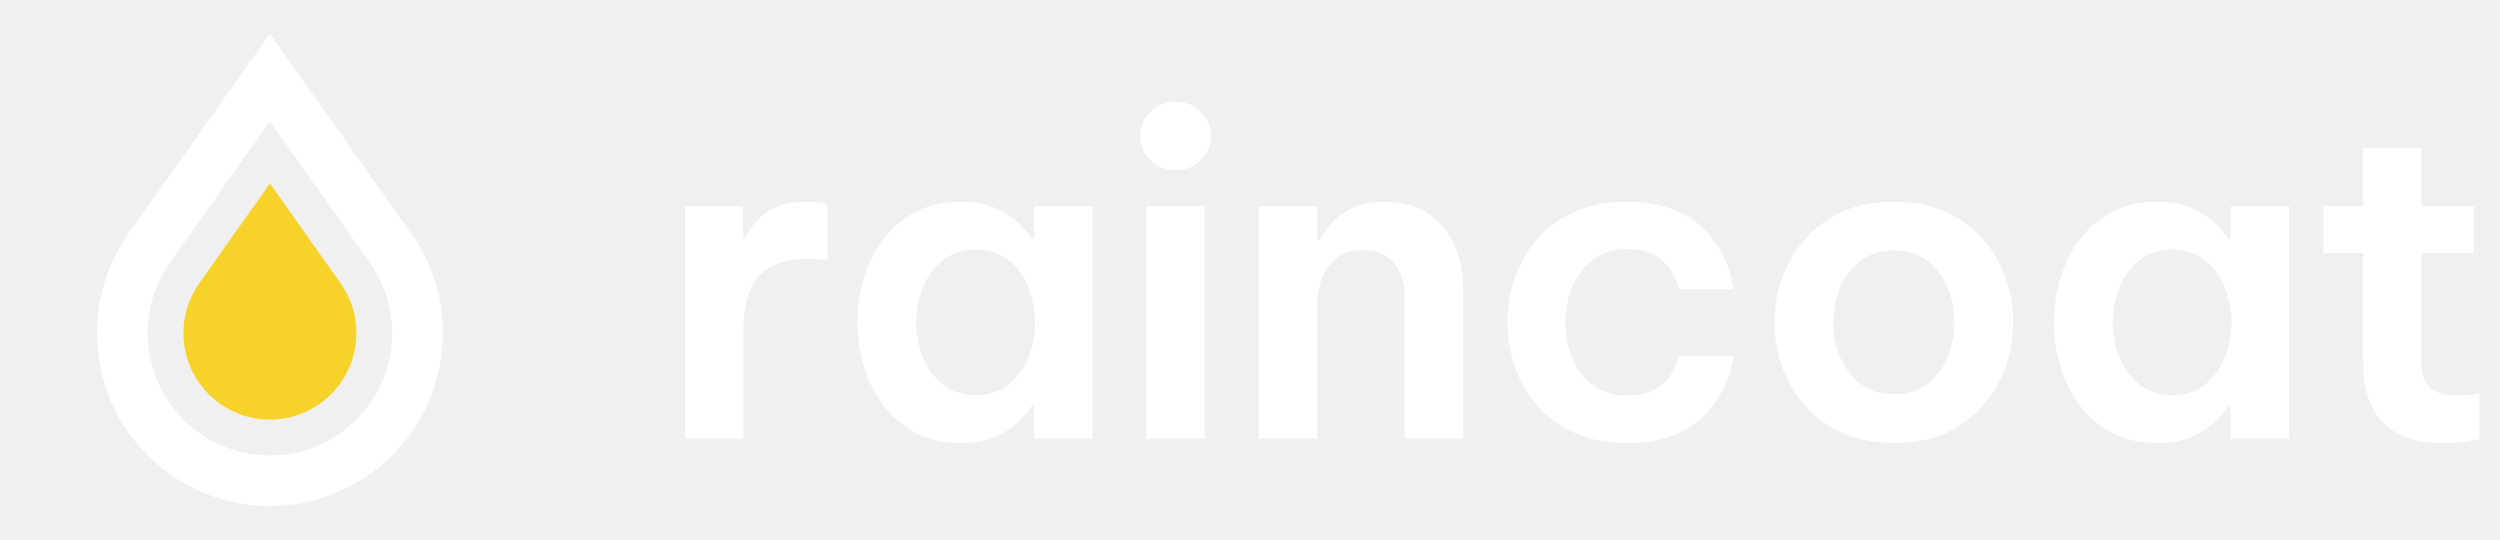
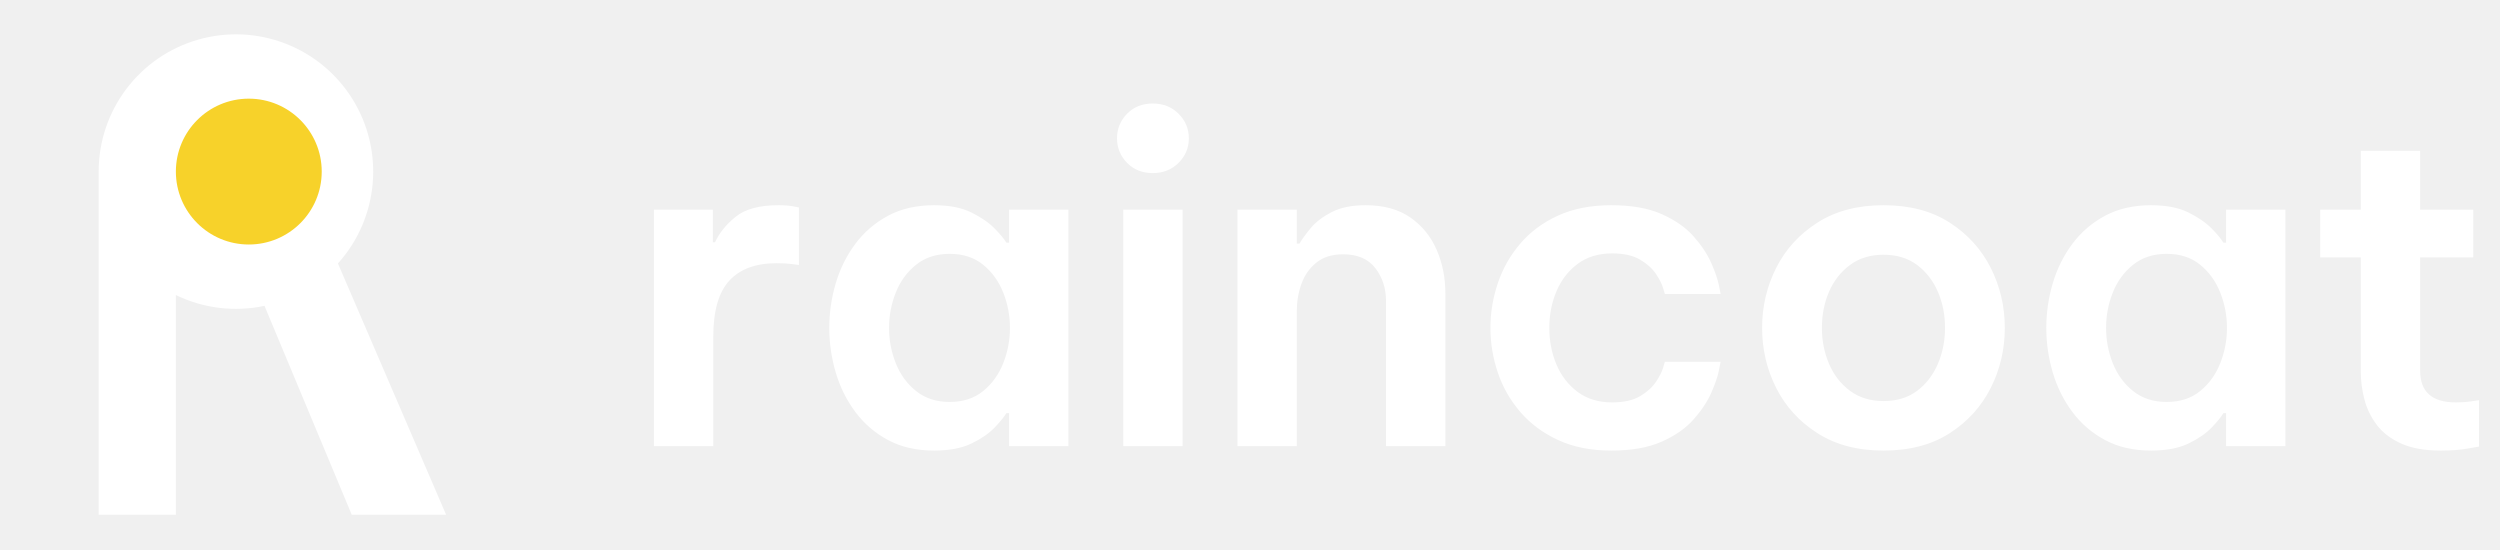
- <svg xmlns="http://www.w3.org/2000/svg" viewBox="0 0 296.4 64" role="img">
+ <svg xmlns="http://www.w3.org/2000/svg" viewBox="0 0 291.4 64" role="img">
  <g>
-     <path fill="#ffffff" fill-rule="evenodd" d="M32 4L48.74 27.66A20.5 20.5 0 1 1 15.26 27.66ZM32 14.39L43.84 31.13A14.5 14.5 0 1 1 20.16 31.13Z" />
-     <path fill="#f7d22a" d="M32 21.75L40.37 33.58A10.25 10.25 0 1 1 23.63 33.58Z" />
+     <path fill="#f7d22a" d="M19.5 20A9.5 9.5 0 1 1 38.5 20A9.5 9.5 0 1 1 19.5 20Z" />
+     <path fill="#ffffff" d="M11.5 60V20A16 16 0 1 1 39.39 30.71L52 60H41L30.83 35.65A16 16 0 0 1 20.5 34.39V60ZM20.5 20A8.5 8.5 0 1 0 37.5 20A8.5 8.5 0 1 0 20.5 20Z" />
  </g>
-   <path fill="#ffffff" d="M81.224 52.0V24.44H88.088V28.236H88.348Q89.076 26.624 90.74 25.272Q92.404 23.92 95.732 23.92Q96.772 23.92 97.448 24.05Q98.124 24.18 98.124 24.18V30.888Q98.124 30.888 97.37 30.784Q96.616 30.68 95.524 30.68Q91.884 30.68 90.012 32.708Q88.14 34.736 88.14 39.26V52.0ZM113.88 23.92Q116.532 23.92 118.248 24.778Q119.964 25.636 120.952 26.65Q121.94 27.664 122.304 28.288H122.616V24.44H129.532V52.0H122.616V48.152H122.304Q121.94 48.776 120.952 49.816Q119.964 50.856 118.248 51.688Q116.532 52.52 113.88 52.52Q110.812 52.52 108.524 51.298Q106.236 50.076 104.702 48.022Q103.168 45.968 102.414 43.42Q101.66 40.872 101.66 38.22Q101.66 35.568 102.414 33.02Q103.168 30.472 104.702 28.418Q106.236 26.364 108.524 25.142Q110.812 23.92 113.88 23.92ZM115.7 29.588Q113.36 29.588 111.774 30.862Q110.188 32.136 109.408 34.112Q108.628 36.088 108.628 38.22Q108.628 40.352 109.408 42.328Q110.188 44.304 111.774 45.578Q113.36 46.852 115.7 46.852Q118.04 46.852 119.6 45.578Q121.16 44.304 121.94 42.328Q122.72 40.352 122.72 38.22Q122.72 36.088 121.94 34.112Q121.16 32.136 119.6 30.862Q118.04 29.588 115.7 29.588ZM139.36 20.176Q137.54 20.176 136.37 18.98Q135.2 17.784 135.2 16.12Q135.2 14.456 136.37 13.26Q137.54 12.064 139.36 12.064Q141.18 12.064 142.376 13.26Q143.572 14.456 143.572 16.12Q143.572 17.784 142.376 18.98Q141.18 20.176 139.36 20.176ZM135.928 52.0V24.44H142.844V52.0ZM149.24 52.0V24.44H156.156V28.392H156.468Q156.884 27.664 157.768 26.598Q158.652 25.532 160.212 24.726Q161.772 23.92 164.164 23.92Q167.336 23.92 169.39 25.35Q171.444 26.78 172.458 29.12Q173.472 31.46 173.472 34.164V52.0H166.556V35.1Q166.556 32.864 165.308 31.252Q164.06 29.64 161.564 29.64Q159.64 29.64 158.444 30.602Q157.248 31.564 156.702 33.072Q156.156 34.58 156.156 36.244V52.0ZM192.816 52.52Q189.28 52.52 186.628 51.298Q183.976 50.076 182.208 48.022Q180.44 45.968 179.582 43.42Q178.724 40.872 178.724 38.22Q178.724 35.568 179.582 33.02Q180.44 30.472 182.182 28.418Q183.924 26.364 186.576 25.142Q189.228 23.92 192.816 23.92Q196.352 23.92 198.692 24.96Q201.032 26.0 202.41 27.56Q203.788 29.12 204.464 30.654Q205.14 32.188 205.348 33.228Q205.556 34.268 205.556 34.268H199.056Q199.056 34.268 198.848 33.566Q198.64 32.864 198.016 31.928Q197.392 30.992 196.17 30.264Q194.948 29.536 192.92 29.536Q190.528 29.536 188.89 30.758Q187.252 31.98 186.42 33.956Q185.588 35.932 185.588 38.22Q185.588 40.508 186.42 42.484Q187.252 44.46 188.89 45.682Q190.528 46.904 192.92 46.904Q194.948 46.904 196.17 46.176Q197.392 45.448 198.016 44.512Q198.64 43.576 198.848 42.874Q199.056 42.172 199.056 42.172H205.556Q205.556 42.172 205.348 43.212Q205.14 44.252 204.464 45.786Q203.788 47.32 202.41 48.88Q201.032 50.44 198.692 51.48Q196.352 52.52 192.816 52.52ZM224.536 52.52Q220.012 52.52 216.84 50.492Q213.668 48.464 212.03 45.214Q210.392 41.964 210.392 38.22Q210.392 34.476 212.03 31.226Q213.668 27.976 216.84 25.948Q220.012 23.92 224.536 23.92Q229.112 23.92 232.258 25.948Q235.404 27.976 237.042 31.226Q238.68 34.476 238.68 38.22Q238.68 41.964 237.042 45.214Q235.404 48.464 232.258 50.492Q229.112 52.52 224.536 52.52ZM224.536 46.748Q226.876 46.748 228.462 45.552Q230.048 44.356 230.88 42.406Q231.712 40.456 231.712 38.22Q231.712 35.932 230.88 34.008Q230.048 32.084 228.462 30.888Q226.876 29.692 224.536 29.692Q222.248 29.692 220.636 30.888Q219.024 32.084 218.192 34.008Q217.36 35.932 217.36 38.22Q217.36 40.456 218.192 42.406Q219.024 44.356 220.636 45.552Q222.248 46.748 224.536 46.748ZM255.736 23.92Q258.388 23.92 260.104 24.778Q261.82 25.636 262.808 26.65Q263.796 27.664 264.16 28.288H264.472V24.44H271.388V52.0H264.472V48.152H264.16Q263.796 48.776 262.808 49.816Q261.82 50.856 260.104 51.688Q258.388 52.52 255.736 52.52Q252.668 52.52 250.38 51.298Q248.092 50.076 246.558 48.022Q245.024 45.968 244.27 43.42Q243.516 40.872 243.516 38.22Q243.516 35.568 244.27 33.02Q245.024 30.472 246.558 28.418Q248.092 26.364 250.38 25.142Q252.668 23.92 255.736 23.92ZM257.556 29.588Q255.216 29.588 253.63 30.862Q252.044 32.136 251.264 34.112Q250.484 36.088 250.484 38.22Q250.484 40.352 251.264 42.328Q252.044 44.304 253.63 45.578Q255.216 46.852 257.556 46.852Q259.896 46.852 261.456 45.578Q263.016 44.304 263.796 42.328Q264.576 40.352 264.576 38.22Q264.576 36.088 263.796 34.112Q263.016 32.136 261.456 30.862Q259.896 29.588 257.556 29.588ZM289.484 52.52Q286.676 52.52 284.856 51.688Q283.036 50.856 282.022 49.504Q281.008 48.152 280.592 46.54Q280.176 44.928 280.176 43.368V30.004H275.444V24.44H280.176V17.576H287.092V24.44H293.28V30.004H287.092V43.212Q287.092 46.904 291.252 46.904Q292.24 46.904 293.098 46.774Q293.956 46.644 293.956 46.644V52.052Q293.956 52.052 292.63 52.286Q291.304 52.52 289.484 52.52Z" />
+   <path fill="#ffffff" d="M76.224 52V24.44H83.088V28.236H83.348Q84.076 26.624 85.74 25.272Q87.404 23.92 90.732 23.92Q91.772 23.92 92.448 24.05Q93.124 24.18 93.124 24.18V30.888Q93.124 30.888 92.37 30.784Q91.616 30.68 90.524 30.68Q86.884 30.68 85.012 32.708Q83.14 34.736 83.14 39.26V52ZM108.88 23.92Q111.532 23.92 113.248 24.778Q114.964 25.636 115.952 26.65Q116.94 27.664 117.304 28.288H117.616V24.44H124.532V52H117.616V48.152H117.304Q116.94 48.776 115.952 49.816Q114.964 50.856 113.248 51.688Q111.532 52.52 108.88 52.52Q105.812 52.52 103.524 51.298Q101.236 50.076 99.702 48.022Q98.168 45.968 97.414 43.42Q96.66 40.872 96.66 38.22Q96.66 35.568 97.414 33.02Q98.168 30.472 99.702 28.418Q101.236 26.364 103.524 25.142Q105.812 23.92 108.88 23.92ZM110.7 29.588Q108.36 29.588 106.774 30.862Q105.188 32.136 104.408 34.112Q103.628 36.088 103.628 38.22Q103.628 40.352 104.408 42.328Q105.188 44.304 106.774 45.578Q108.36 46.852 110.7 46.852Q113.04 46.852 114.6 45.578Q116.16 44.304 116.94 42.328Q117.72 40.352 117.72 38.22Q117.72 36.088 116.94 34.112Q116.16 32.136 114.6 30.862Q113.04 29.588 110.7 29.588ZM134.36 20.176Q132.54 20.176 131.37 18.98Q130.2 17.784 130.2 16.12Q130.2 14.456 131.37 13.26Q132.54 12.064 134.36 12.064Q136.18 12.064 137.376 13.26Q138.572 14.456 138.572 16.12Q138.572 17.784 137.376 18.98Q136.18 20.176 134.36 20.176ZM130.928 52V24.44H137.844V52ZM144.24 52V24.44H151.156V28.392H151.468Q151.884 27.664 152.768 26.598Q153.652 25.532 155.212 24.726Q156.772 23.92 159.164 23.92Q162.336 23.92 164.39 25.35Q166.444 26.78 167.458 29.12Q168.472 31.46 168.472 34.164V52H161.556V35.1Q161.556 32.864 160.308 31.252Q159.06 29.64 156.564 29.64Q154.64 29.64 153.444 30.602Q152.248 31.564 151.702 33.072Q151.156 34.58 151.156 36.244V52ZM187.816 52.52Q184.28 52.52 181.628 51.298Q178.976 50.076 177.208 48.022Q175.44 45.968 174.582 43.42Q173.724 40.872 173.724 38.22Q173.724 35.568 174.582 33.02Q175.44 30.472 177.182 28.418Q178.924 26.364 181.576 25.142Q184.228 23.92 187.816 23.92Q191.352 23.92 193.692 24.96Q196.032 26 197.41 27.56Q198.788 29.12 199.464 30.654Q200.14 32.188 200.348 33.228Q200.556 34.268 200.556 34.268H194.056Q194.056 34.268 193.848 33.566Q193.64 32.864 193.016 31.928Q192.392 30.992 191.17 30.264Q189.948 29.536 187.92 29.536Q185.528 29.536 183.89 30.758Q182.252 31.98 181.42 33.956Q180.588 35.932 180.588 38.22Q180.588 40.508 181.42 42.484Q182.252 44.46 183.89 45.682Q185.528 46.904 187.92 46.904Q189.948 46.904 191.17 46.176Q192.392 45.448 193.016 44.512Q193.64 43.576 193.848 42.874Q194.056 42.172 194.056 42.172H200.556Q200.556 42.172 200.348 43.212Q200.14 44.252 199.464 45.786Q198.788 47.32 197.41 48.88Q196.032 50.44 193.692 51.48Q191.352 52.52 187.816 52.52ZM219.536 52.52Q215.012 52.52 211.84 50.492Q208.668 48.464 207.03 45.214Q205.392 41.964 205.392 38.22Q205.392 34.476 207.03 31.226Q208.668 27.976 211.84 25.948Q215.012 23.92 219.536 23.92Q224.112 23.92 227.258 25.948Q230.404 27.976 232.042 31.226Q233.68 34.476 233.68 38.22Q233.68 41.964 232.042 45.214Q230.404 48.464 227.258 50.492Q224.112 52.52 219.536 52.52ZM219.536 46.748Q221.876 46.748 223.462 45.552Q225.048 44.356 225.88 42.406Q226.712 40.456 226.712 38.22Q226.712 35.932 225.88 34.008Q225.048 32.084 223.462 30.888Q221.876 29.692 219.536 29.692Q217.248 29.692 215.636 30.888Q214.024 32.084 213.192 34.008Q212.36 35.932 212.36 38.22Q212.36 40.456 213.192 42.406Q214.024 44.356 215.636 45.552Q217.248 46.748 219.536 46.748ZM250.736 23.92Q253.388 23.92 255.104 24.778Q256.82 25.636 257.808 26.65Q258.796 27.664 259.16 28.288H259.472V24.44H266.388V52H259.472V48.152H259.16Q258.796 48.776 257.808 49.816Q256.82 50.856 255.104 51.688Q253.388 52.52 250.736 52.52Q247.668 52.52 245.38 51.298Q243.092 50.076 241.558 48.022Q240.024 45.968 239.27 43.42Q238.516 40.872 238.516 38.22Q238.516 35.568 239.27 33.02Q240.024 30.472 241.558 28.418Q243.092 26.364 245.38 25.142Q247.668 23.92 250.736 23.92ZM252.556 29.588Q250.216 29.588 248.63 30.862Q247.044 32.136 246.264 34.112Q245.484 36.088 245.484 38.22Q245.484 40.352 246.264 42.328Q247.044 44.304 248.63 45.578Q250.216 46.852 252.556 46.852Q254.896 46.852 256.456 45.578Q258.016 44.304 258.796 42.328Q259.576 40.352 259.576 38.22Q259.576 36.088 258.796 34.112Q258.016 32.136 256.456 30.862Q254.896 29.588 252.556 29.588ZM284.484 52.52Q281.676 52.52 279.856 51.688Q278.036 50.856 277.022 49.504Q276.008 48.152 275.592 46.54Q275.176 44.928 275.176 43.368V30.004H270.444V24.44H275.176V17.576H282.092V24.44H288.28V30.004H282.092V43.212Q282.092 46.904 286.252 46.904Q287.24 46.904 288.098 46.774Q288.956 46.644 288.956 46.644V52.052Q288.956 52.052 287.63 52.286Q286.304 52.52 284.484 52.52Z" />
</svg>
